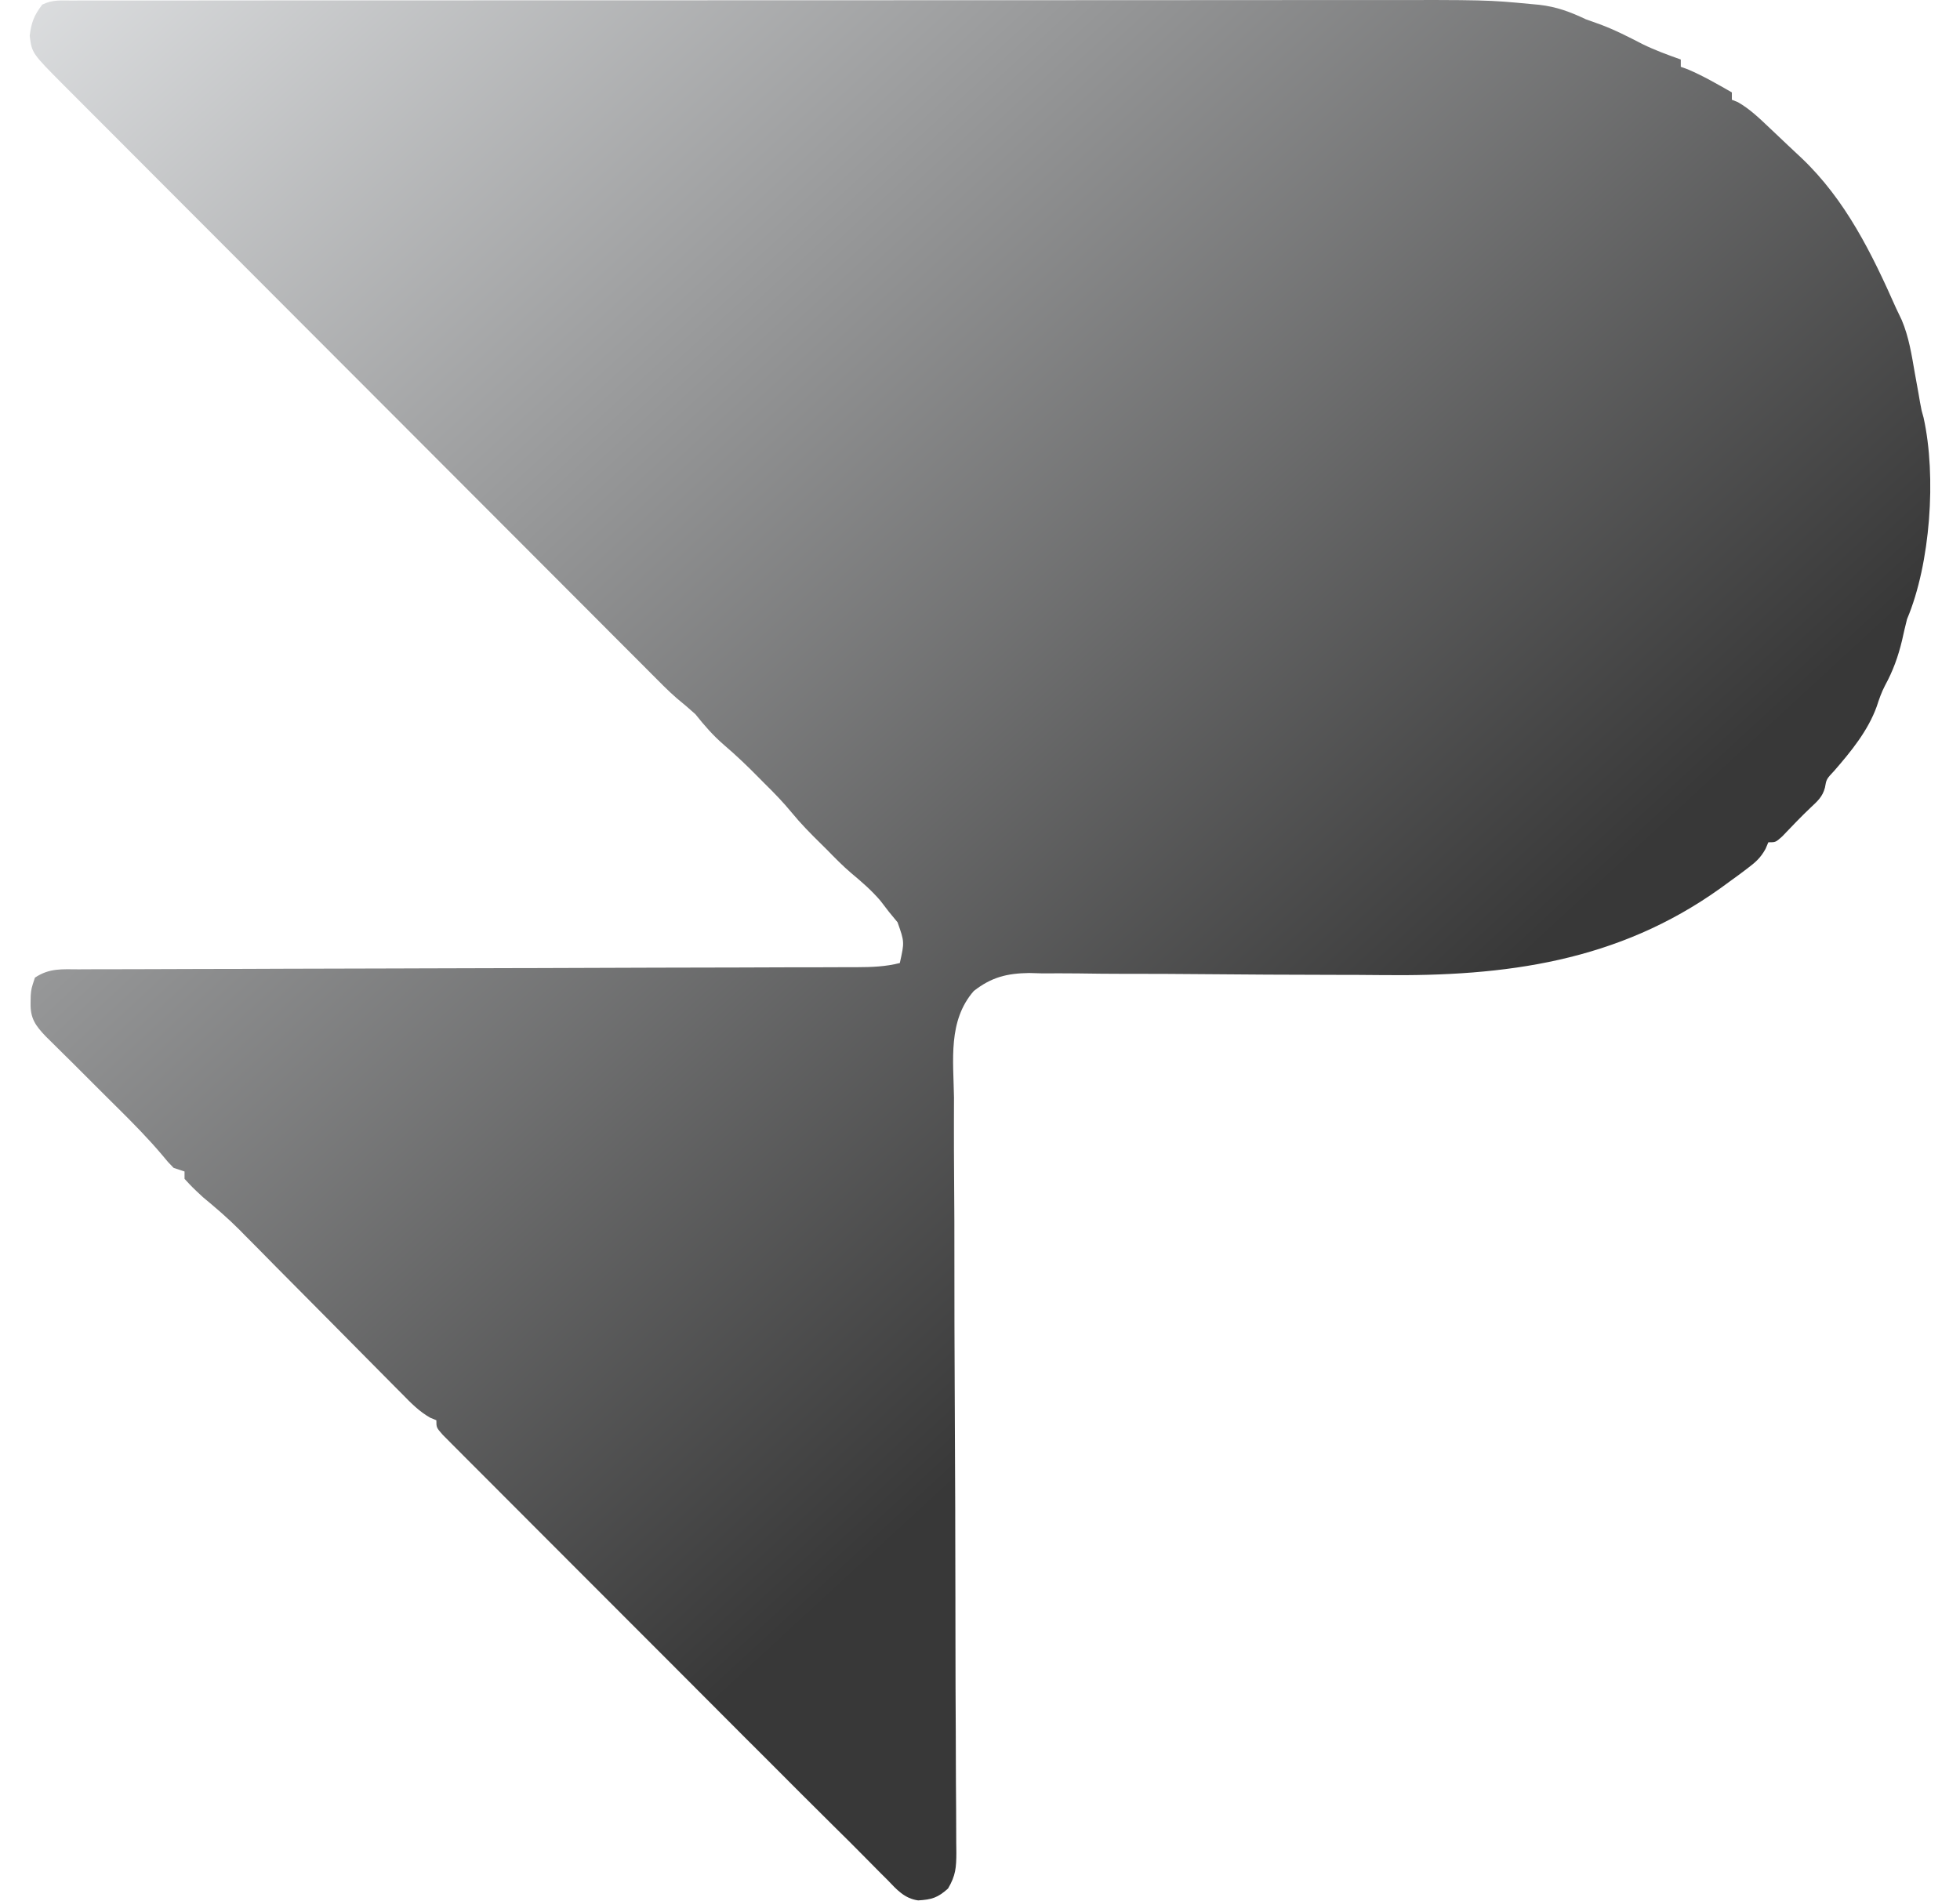
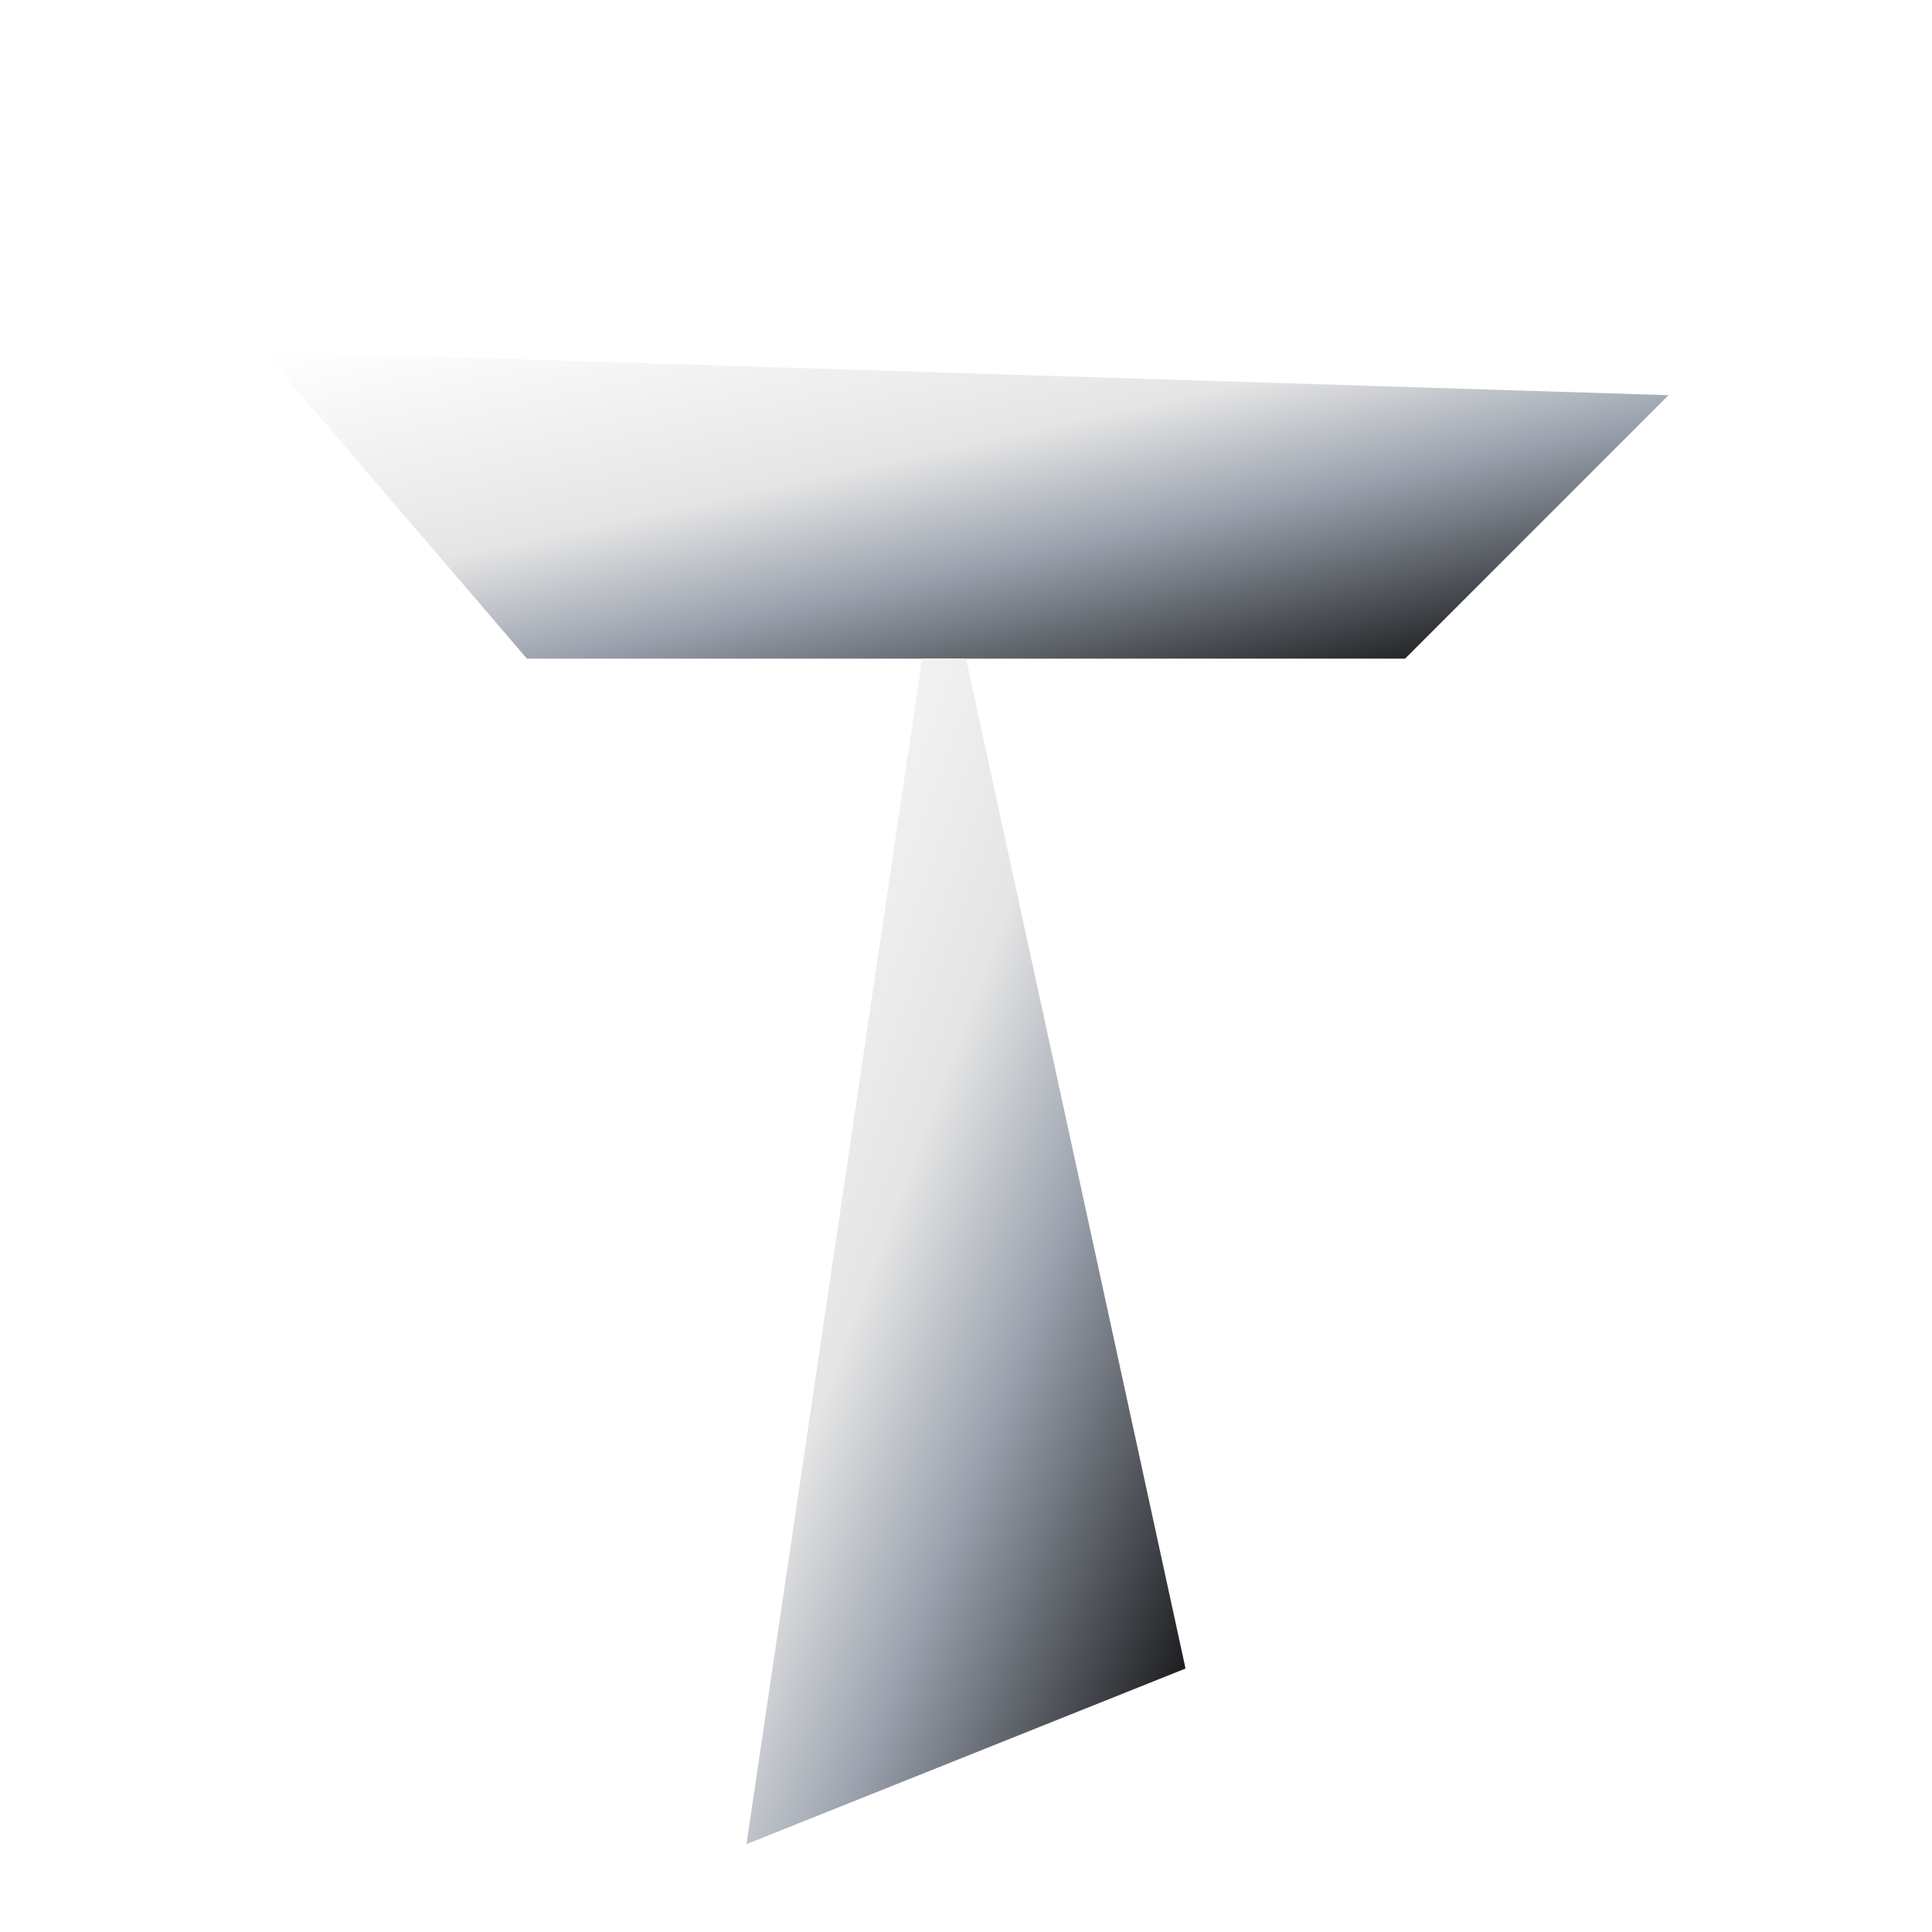
- <svg xmlns="http://www.w3.org/2000/svg" width="33" height="32" viewBox="0 0 33 32" fill="none">
-   <path d="M1.224 0.009C1.264 0.009 1.305 0.009 1.347 0.008C1.485 0.008 1.622 0.008 1.76 0.008C1.859 0.008 1.958 0.008 2.057 0.008C2.33 0.008 2.604 0.008 2.877 0.008C3.171 0.008 3.466 0.007 3.76 0.007C4.338 0.007 4.916 0.006 5.493 0.006C5.963 0.006 6.433 0.006 6.903 0.006C8.235 0.005 9.568 0.005 10.901 0.005C10.973 0.005 11.045 0.005 11.119 0.005C11.191 0.005 11.263 0.005 11.337 0.005C12.502 0.005 13.666 0.005 14.831 0.004C16.027 0.003 17.223 0.003 18.419 0.003C19.09 0.003 19.762 0.002 20.433 0.002C21.005 0.001 21.577 0.001 22.15 0.001C22.441 0.002 22.733 0.002 23.024 0.001C25.038 -0.002 25.038 -0.002 25.777 0.068C25.823 0.072 25.869 0.076 25.917 0.081C26.21 0.115 26.438 0.2 26.701 0.325C26.779 0.354 26.857 0.382 26.936 0.409C27.186 0.501 27.418 0.621 27.655 0.743C27.865 0.846 28.079 0.924 28.299 1.002C28.299 1.043 28.299 1.083 28.299 1.125C28.338 1.139 28.377 1.153 28.418 1.168C28.676 1.278 28.916 1.417 29.159 1.556C29.159 1.597 29.159 1.638 29.159 1.68C29.192 1.693 29.224 1.706 29.258 1.719C29.462 1.835 29.623 1.992 29.793 2.153C29.846 2.204 29.846 2.204 29.901 2.255C29.971 2.321 30.041 2.388 30.111 2.454C30.184 2.524 30.258 2.592 30.332 2.661C31.074 3.366 31.515 4.267 31.924 5.19C31.955 5.256 31.986 5.321 32.019 5.389C32.14 5.675 32.186 5.975 32.239 6.28C32.259 6.394 32.28 6.509 32.301 6.623C32.31 6.673 32.318 6.724 32.327 6.775C32.352 6.912 32.352 6.912 32.387 7.034C32.605 8.02 32.504 9.488 32.108 10.426C32.078 10.545 32.05 10.664 32.024 10.784C31.957 11.061 31.873 11.295 31.737 11.544C31.677 11.659 31.638 11.773 31.598 11.896C31.451 12.304 31.168 12.65 30.887 12.974C30.751 13.119 30.751 13.119 30.726 13.263C30.686 13.417 30.6 13.491 30.486 13.598C30.32 13.754 30.164 13.921 30.005 14.086C29.896 14.183 29.896 14.183 29.773 14.183C29.75 14.238 29.75 14.238 29.726 14.294C29.641 14.447 29.559 14.518 29.42 14.623C29.373 14.658 29.326 14.693 29.278 14.73C29.202 14.785 29.202 14.785 29.125 14.841C29.072 14.88 29.02 14.918 28.966 14.957C27.241 16.191 25.354 16.444 23.269 16.419C23.003 16.416 22.737 16.415 22.471 16.415C21.715 16.414 20.96 16.41 20.204 16.403C19.784 16.399 19.364 16.397 18.944 16.398C18.68 16.398 18.416 16.395 18.152 16.391C17.95 16.388 17.747 16.39 17.544 16.39C17.436 16.387 17.436 16.387 17.326 16.384C16.953 16.39 16.693 16.454 16.395 16.687C15.959 17.188 16.052 17.849 16.062 18.477C16.062 18.62 16.061 18.763 16.061 18.906C16.06 19.212 16.062 19.519 16.064 19.826C16.069 20.31 16.069 20.795 16.069 21.28C16.069 21.959 16.07 22.639 16.074 23.318C16.078 24.017 16.081 24.715 16.083 25.414C16.083 25.457 16.083 25.5 16.083 25.545C16.084 26.015 16.085 26.485 16.086 26.956C16.086 26.997 16.086 27.038 16.086 27.081C16.086 27.287 16.086 27.493 16.087 27.699C16.087 28.181 16.089 28.663 16.092 29.145C16.094 29.445 16.094 29.744 16.095 30.044C16.095 30.183 16.096 30.322 16.098 30.461C16.099 30.65 16.1 30.84 16.1 31.029C16.101 31.084 16.101 31.14 16.102 31.197C16.101 31.446 16.091 31.581 15.962 31.8C15.788 31.956 15.687 31.986 15.459 32C15.23 31.969 15.097 31.818 14.945 31.658C14.888 31.601 14.888 31.601 14.829 31.543C14.74 31.454 14.652 31.365 14.564 31.275C14.397 31.105 14.228 30.937 14.058 30.77C13.668 30.384 13.28 29.996 12.893 29.607C12.776 29.491 12.66 29.374 12.543 29.258C12.137 28.851 11.731 28.444 11.325 28.037C10.946 27.657 10.568 27.279 10.189 26.9C9.863 26.573 9.536 26.247 9.21 25.92C9.016 25.725 8.822 25.531 8.627 25.336C8.445 25.154 8.264 24.972 8.082 24.79C8.015 24.723 7.948 24.656 7.881 24.589C7.79 24.498 7.7 24.407 7.609 24.316C7.558 24.265 7.507 24.214 7.455 24.161C7.347 24.038 7.347 24.038 7.347 23.915C7.296 23.894 7.296 23.894 7.245 23.873C7.059 23.768 6.922 23.628 6.775 23.477C6.743 23.445 6.711 23.413 6.678 23.38C6.573 23.275 6.469 23.169 6.364 23.063C6.291 22.989 6.218 22.915 6.145 22.842C5.952 22.648 5.76 22.454 5.568 22.259C5.261 21.949 4.953 21.639 4.645 21.329C4.538 21.221 4.431 21.113 4.325 21.004C4.258 20.938 4.192 20.871 4.126 20.804C4.097 20.774 4.067 20.744 4.037 20.713C3.839 20.514 3.631 20.336 3.415 20.157C3.238 19.992 3.238 19.992 3.107 19.85C3.107 19.809 3.107 19.768 3.107 19.726C3.047 19.706 2.986 19.686 2.923 19.665C2.829 19.569 2.829 19.569 2.728 19.446C2.496 19.172 2.248 18.92 1.994 18.668C1.951 18.626 1.909 18.583 1.865 18.54C1.783 18.458 1.701 18.377 1.619 18.295C1.48 18.157 1.341 18.018 1.203 17.879C1.13 17.807 1.13 17.807 1.056 17.734C1.009 17.688 0.963 17.641 0.915 17.594C0.868 17.547 0.82 17.501 0.772 17.453C0.595 17.267 0.51 17.148 0.515 16.893C0.516 16.851 0.516 16.809 0.517 16.766C0.527 16.647 0.527 16.647 0.588 16.462C0.832 16.299 1.044 16.321 1.327 16.322C1.413 16.322 1.413 16.322 1.501 16.321C1.694 16.32 1.887 16.32 2.08 16.32C2.218 16.32 2.357 16.319 2.495 16.319C2.793 16.317 3.091 16.317 3.389 16.316C3.859 16.316 4.33 16.314 4.801 16.312C5.461 16.31 6.121 16.308 6.781 16.307C6.844 16.306 6.844 16.306 6.908 16.306C6.95 16.306 6.992 16.306 7.035 16.306C7.63 16.305 8.224 16.303 8.818 16.301C8.86 16.301 8.902 16.301 8.945 16.301C9.642 16.299 10.339 16.297 11.036 16.294C11.505 16.293 11.973 16.292 12.441 16.291C12.732 16.29 13.023 16.289 13.315 16.288C13.45 16.288 13.585 16.288 13.72 16.288C13.905 16.287 14.089 16.287 14.273 16.286C14.327 16.286 14.38 16.286 14.436 16.286C14.682 16.285 14.91 16.277 15.15 16.216C15.229 15.861 15.229 15.861 15.112 15.53C15.064 15.472 15.015 15.414 14.966 15.353C14.919 15.292 14.872 15.231 14.824 15.168C14.675 14.993 14.508 14.849 14.332 14.702C14.187 14.579 14.055 14.443 13.921 14.306C13.887 14.273 13.853 14.239 13.818 14.204C13.647 14.036 13.481 13.868 13.33 13.683C13.187 13.509 13.037 13.354 12.877 13.197C12.845 13.165 12.812 13.132 12.779 13.098C12.589 12.904 12.396 12.72 12.189 12.543C12.005 12.384 11.861 12.218 11.709 12.027C11.607 11.934 11.502 11.845 11.395 11.758C11.246 11.629 11.111 11.489 10.972 11.35C10.907 11.284 10.841 11.219 10.776 11.153C10.74 11.117 10.704 11.081 10.667 11.044C10.628 11.005 10.589 10.966 10.55 10.927C10.463 10.84 10.376 10.753 10.289 10.666C10.243 10.62 10.197 10.574 10.15 10.526C9.12 9.495 8.09 8.464 7.061 7.432C6.909 7.28 6.757 7.127 6.605 6.975C6.574 6.945 6.544 6.914 6.513 6.883C6.022 6.391 5.531 5.9 5.04 5.408C4.536 4.903 4.032 4.398 3.527 3.892C3.244 3.609 2.961 3.325 2.678 3.042C2.412 2.776 2.146 2.509 1.88 2.242C1.782 2.145 1.685 2.047 1.587 1.949C1.454 1.816 1.32 1.682 1.187 1.548C1.149 1.51 1.11 1.471 1.07 1.431C0.537 0.895 0.537 0.895 0.5 0.602C0.528 0.376 0.574 0.258 0.711 0.078C0.885 -0.009 1.03 0.009 1.224 0.009Z" fill="url(#paint0_linear_7184_860)" />
+ <svg xmlns="http://www.w3.org/2000/svg" width="44" height="44" viewBox="0 0 44 44" aria-label="Thumbailer logo monochrome">
  <defs>
-     <linearGradient id="paint0_linear_7184_860" x1="-1.74" y1="-4.8" x2="21.3" y2="20.16" gradientUnits="userSpaceOnUse">
-       <stop stop-color="#F8FAFC" />
-       <stop offset="1" stop-color="#383838" />
+     <linearGradient id="shine" x1="0" y1="0" x2="1" y2="1">
+       <stop offset="0%" stop-color="#ffffff" />
+       <stop offset="40%" stop-color="#e5e5e5" />
+       <stop offset="60%" stop-color="#9ca3af" />
+       <stop offset="100%" stop-color="#000000" />
    </linearGradient>
  </defs>
+   <polygon points="6,8 38,9 32,15 12,15" fill="url(#shine)" />
+   <polygon points="21,15 22,15 27,38 17,42" fill="url(#shine)" />
</svg>
